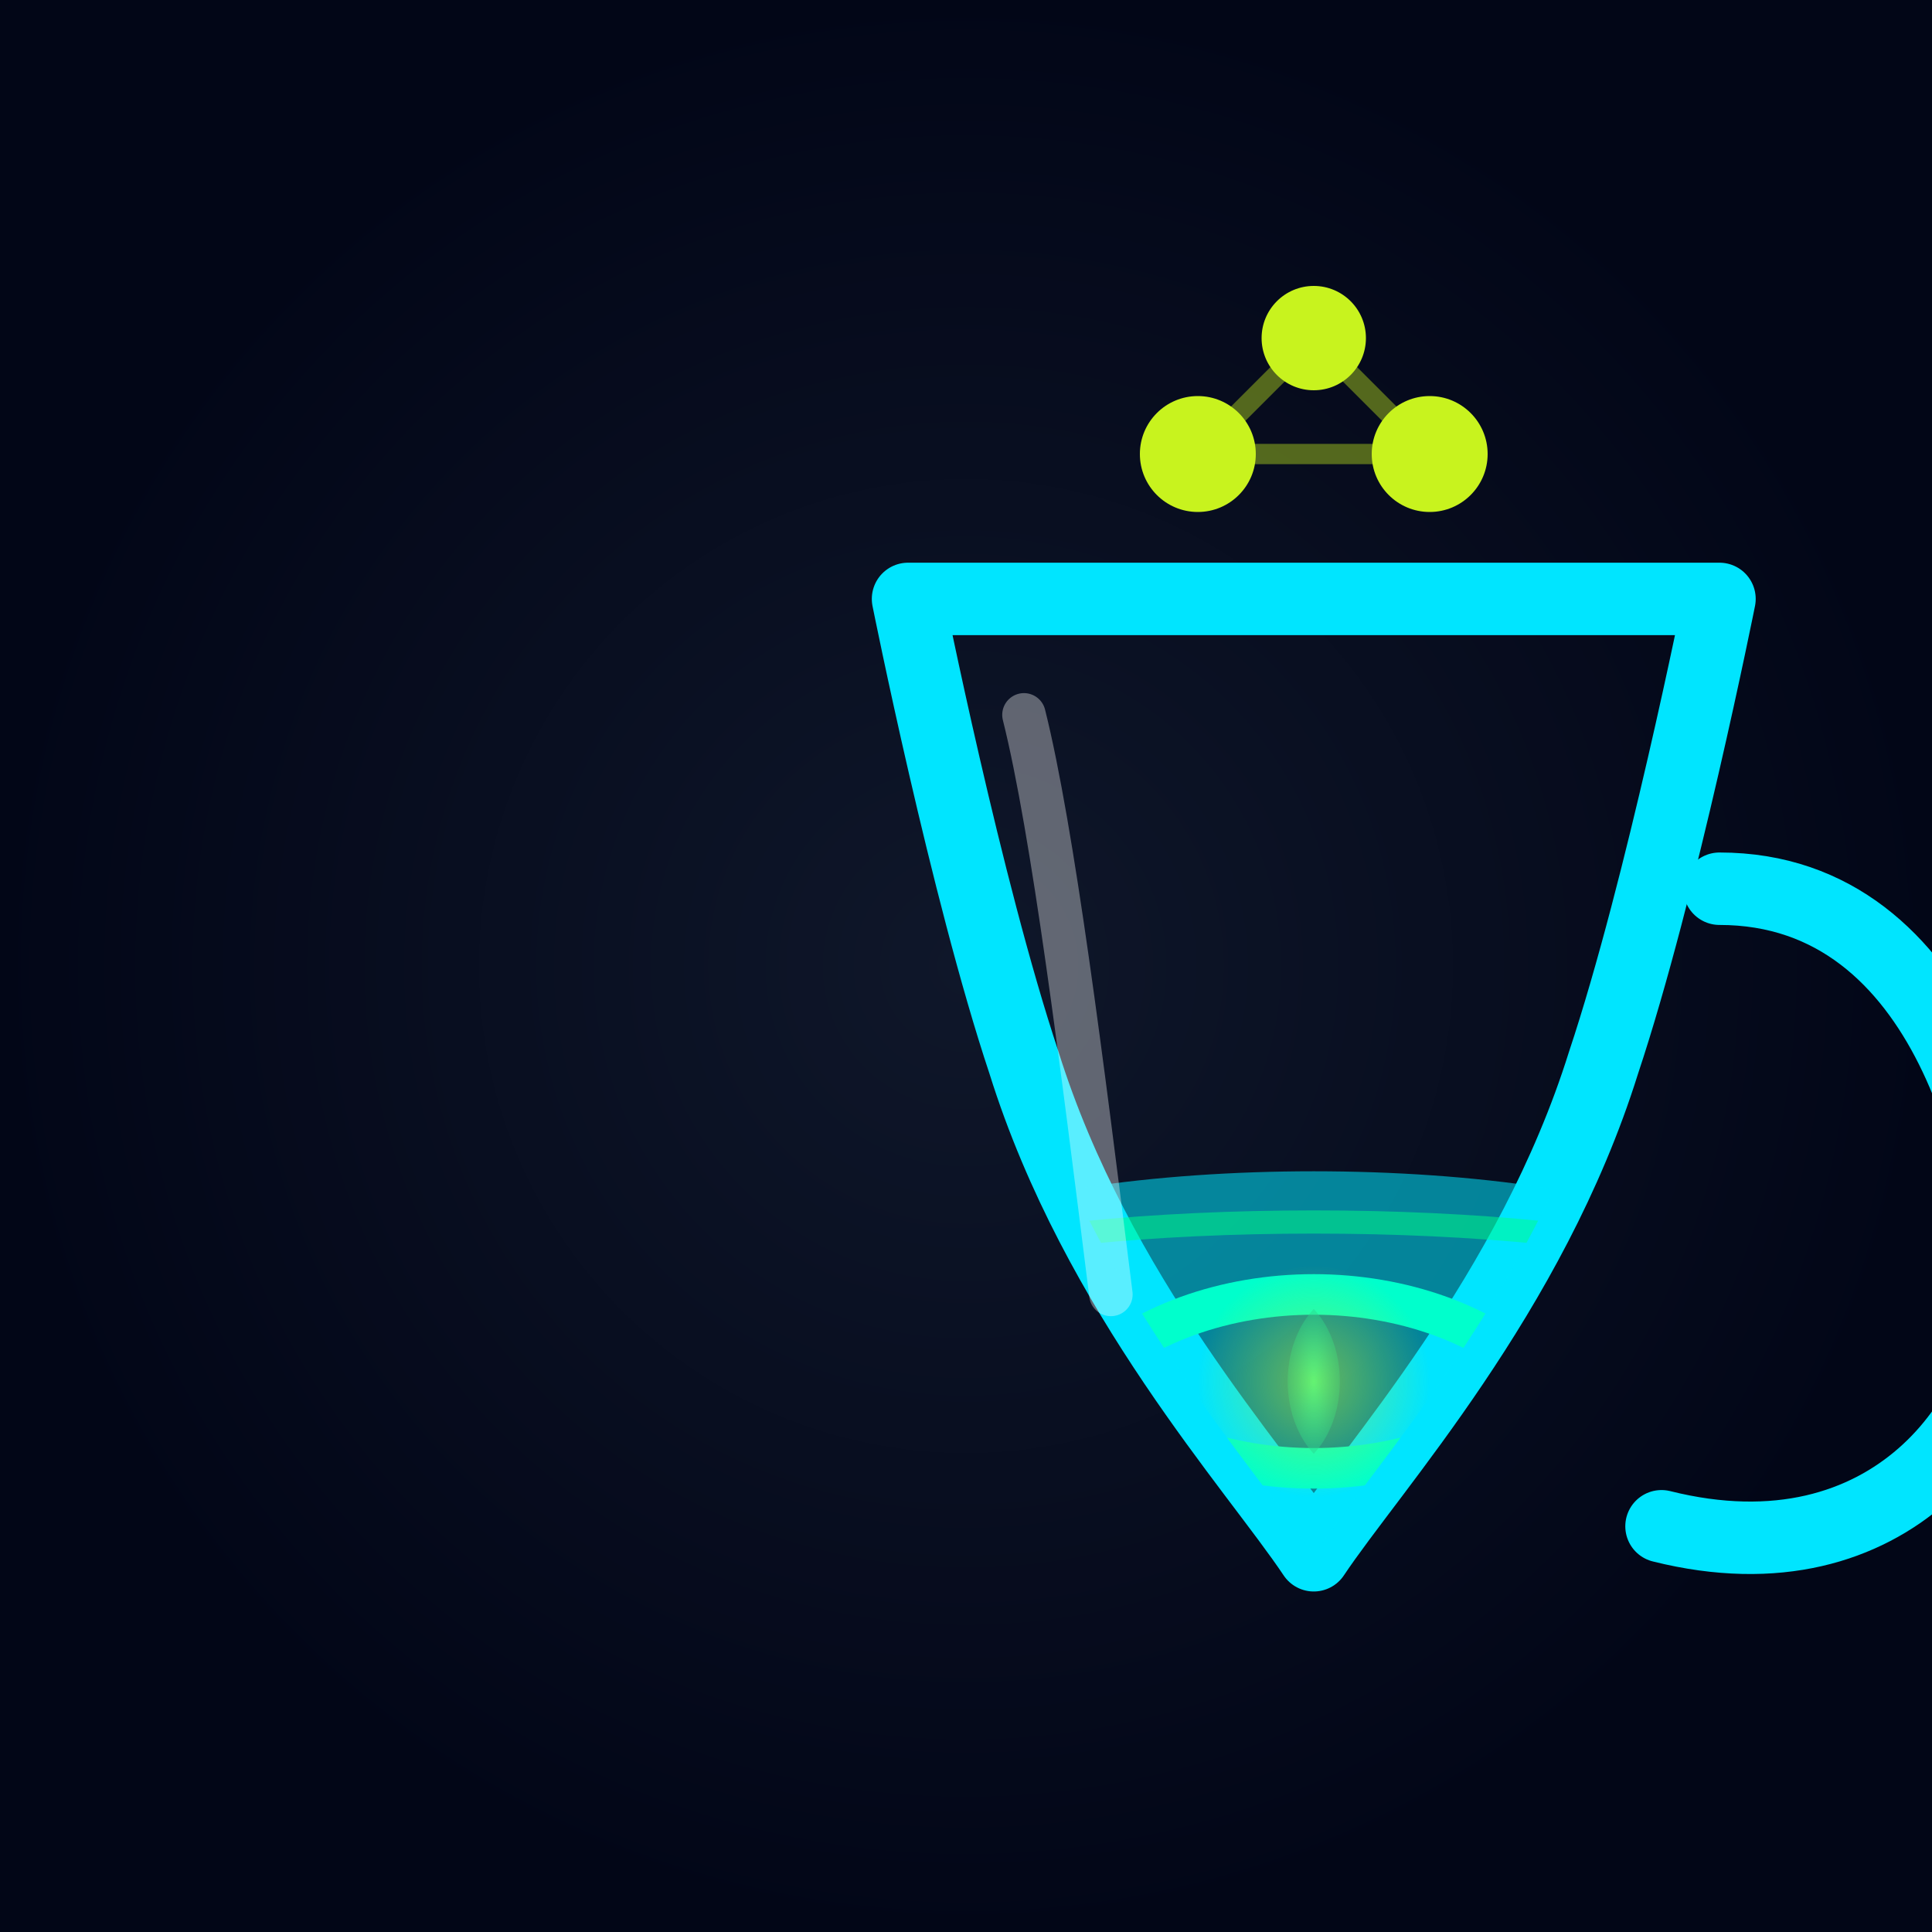
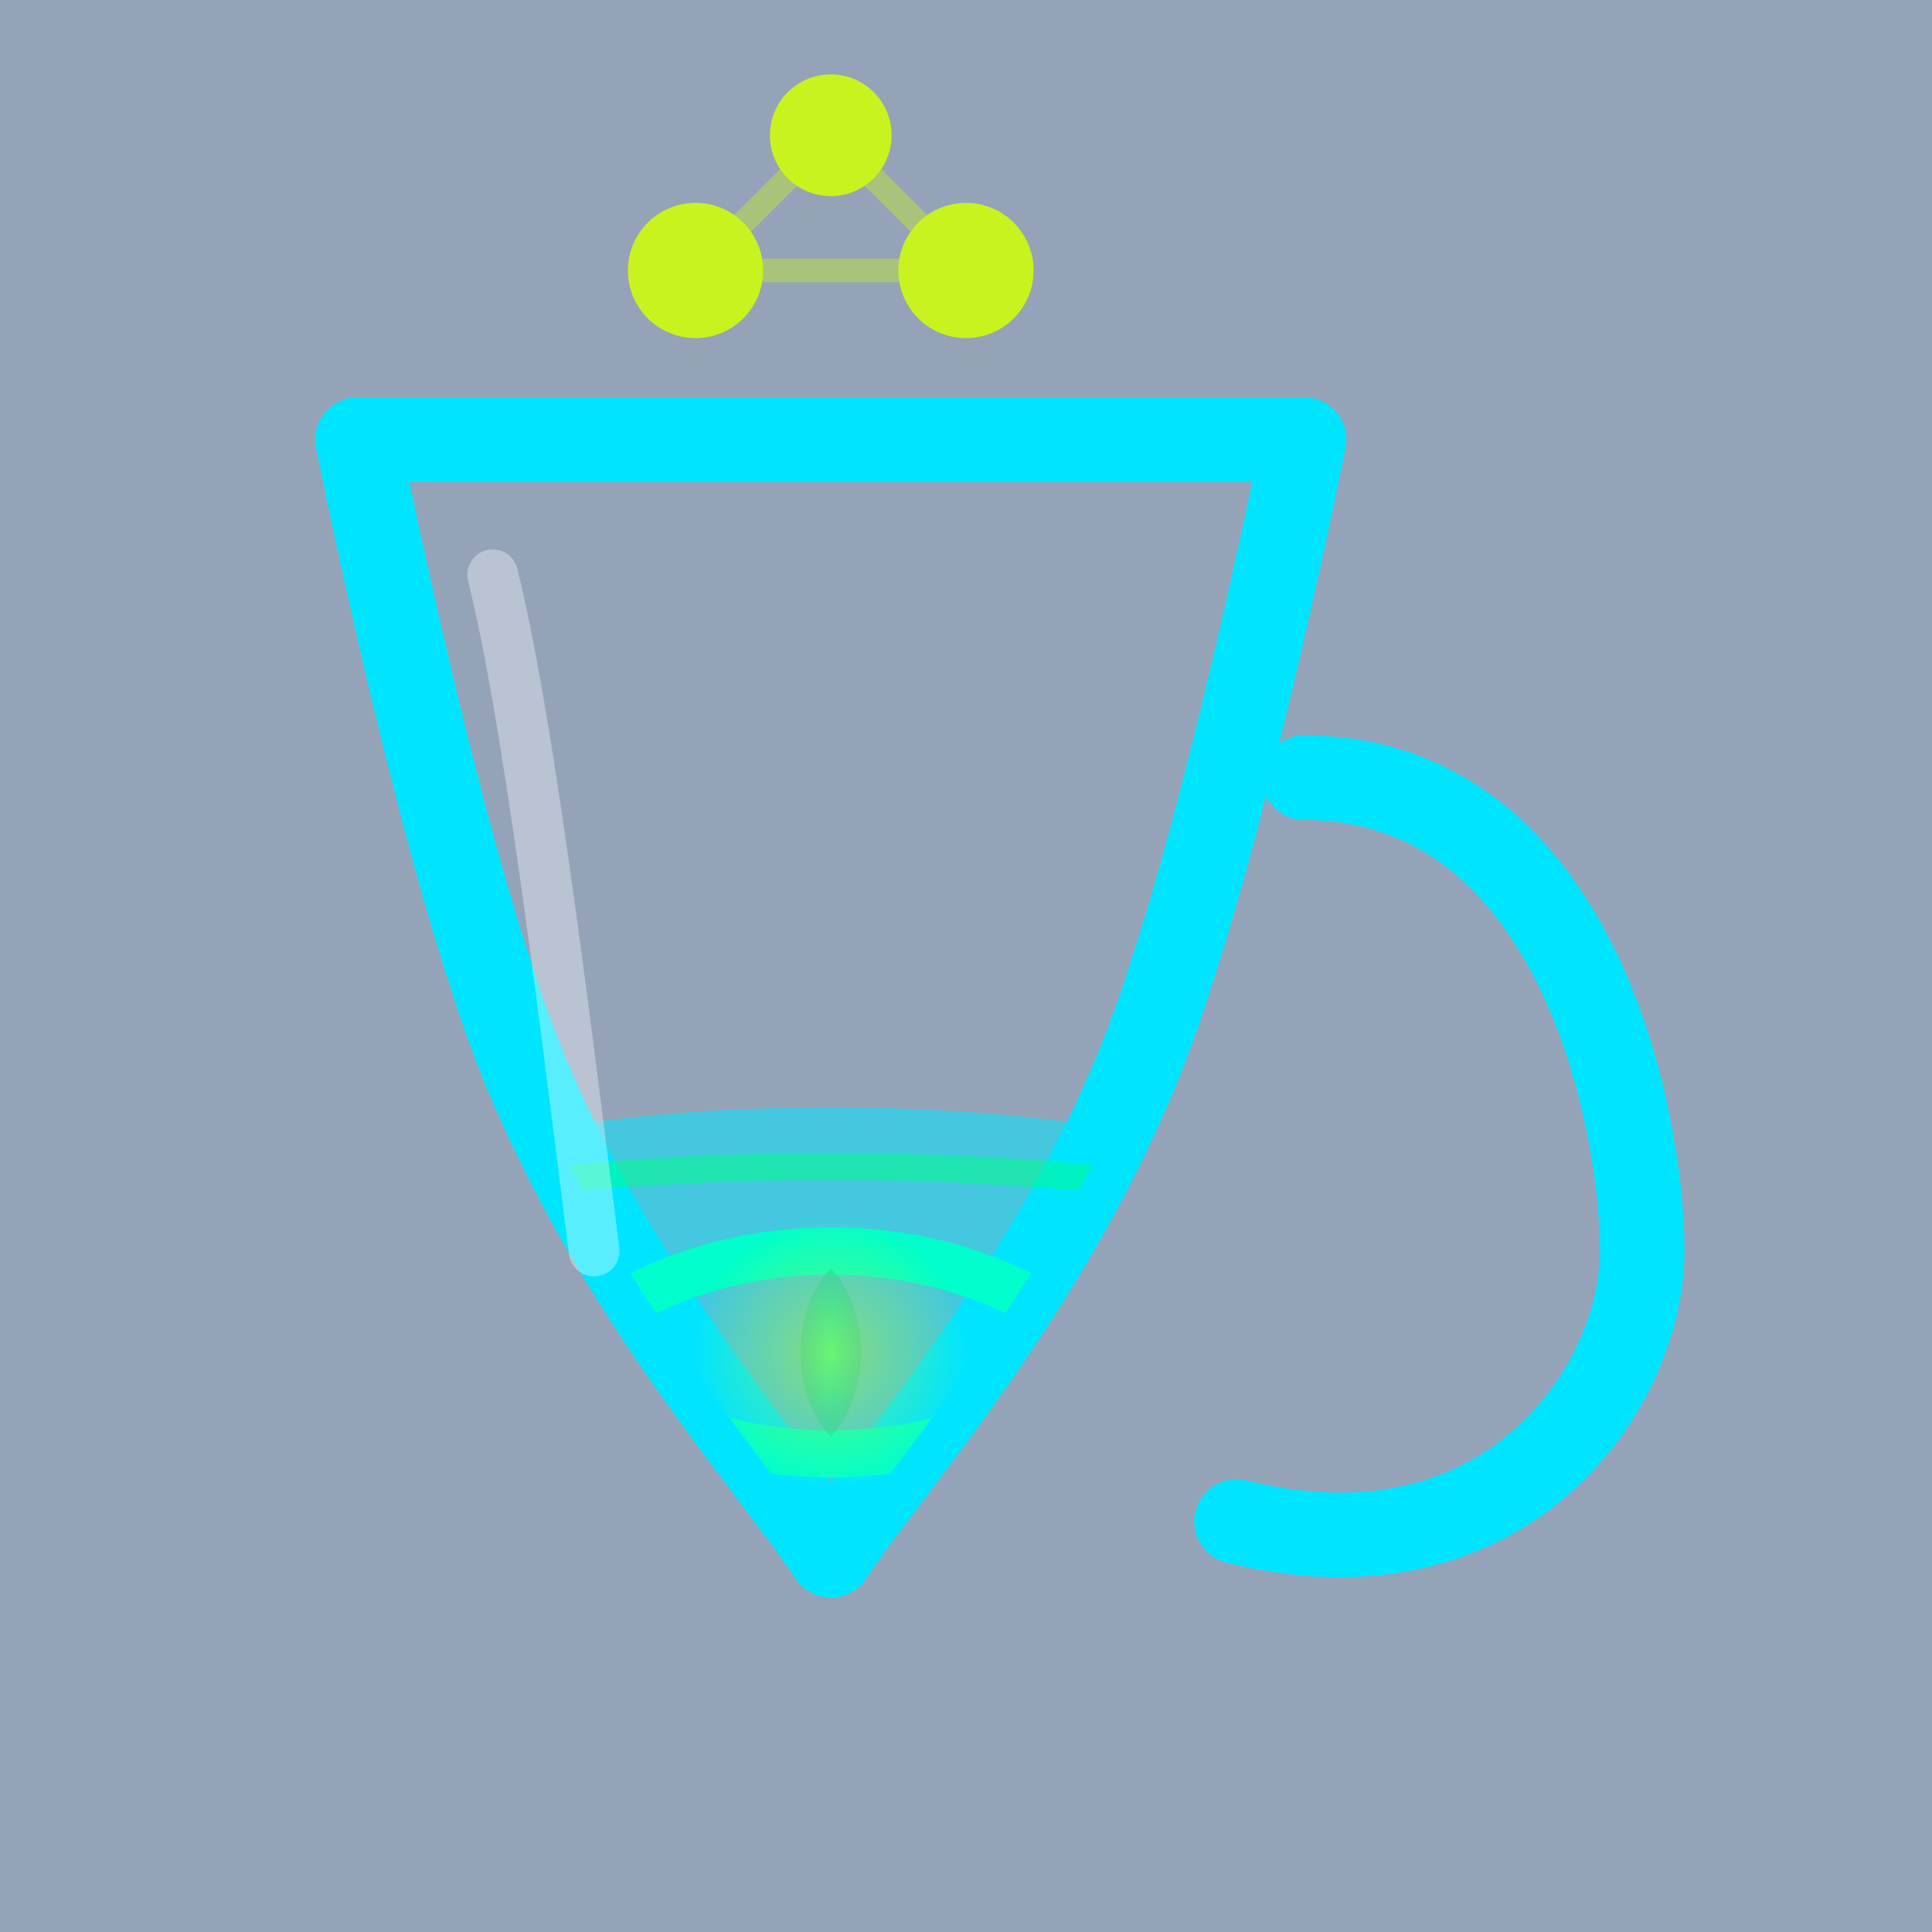
<svg xmlns="http://www.w3.org/2000/svg" viewBox="0 0 400 400" fill="none">
  <defs>
    <linearGradient id="g" x1="18" y1="14" x2="46" y2="56">
      <stop offset="0%" stop-color="#00E5FF" />
      <stop offset="50%" stop-color="#00FF87" />
      <stop offset="100%" stop-color="#C8F31E" />
    </linearGradient>
    <linearGradient id="gl" x1="18" y1="42" x2="46" y2="42">
      <stop offset="0%" stop-color="#00E5FF" stop-opacity="0.55" />
      <stop offset="50%" stop-color="#00FF87" stop-opacity="0.45" />
      <stop offset="100%" stop-color="#C8F31E" stop-opacity="0.35" />
    </linearGradient>
    <radialGradient id="gm" cx="50%" cy="50%">
      <stop offset="0%" stop-color="#00FFCC" stop-opacity="0.9" />
      <stop offset="100%" stop-color="#00C9A7" stop-opacity="0.4" />
    </radialGradient>
    <radialGradient id="gc" cx="50%" cy="50%">
      <stop offset="0%" stop-color="#C8F31E" stop-opacity="0.5" />
      <stop offset="100%" stop-color="#C8F31E" stop-opacity="0" />
    </radialGradient>
    <clipPath id="cp">
      <path d="M18 14C18 14 20 24 22 30 24.5 38 30 44 32 47 34 44 39.5 38 42 30 44 24 46 14 46 14Z" />
    </clipPath>
-     <radialGradient id="bg" cx="50%" cy="50%">
-       <stop offset="0%" stop-color="#0F172A" />
-       <stop offset="100%" stop-color="#020617" />
-     </radialGradient>
  </defs>
-   <rect width="400" height="400" fill="url(#bg)" />
-   <g transform="translate(80, 40) scale(6)">
+   <rect width="400" height="400" fill="#94A3B8" />
+   <g transform="translate(-52, -7) scale(7)">
    <path d="M46 24C54 24 56 34 56 38 56 42 52 48 44 46" stroke="url(#g)" stroke-width="2.5" stroke-linecap="round" fill="none" />
    <path d="M18 14C18 14 20 24 22 30 24.5 38 30 44 32 47 34 44 39.5 38 42 30 44 24 46 14 46 14Z" stroke="url(#g)" stroke-width="2.5" stroke-linejoin="round" fill="none" />
    <g clip-path="url(#cp)">
      <path d="M18 36C24 33 40 33 46 36L46 50C46 50 40 52 32 52 24 52 18 50 18 50Z" fill="url(#gl)" />
      <path d="M18 37C24 35 40 35 46 37" stroke="#00FF87" stroke-width="0.8" fill="none" opacity="0.5" />
    </g>
    <path d="M22 18C23 22 24 30 25 38" stroke="#FFF" stroke-width="1.5" stroke-linecap="round" fill="none" opacity="0.35" />
    <path d="M16 14L48 14" stroke="url(#g)" stroke-width="2.5" stroke-linecap="round" />
    <g clip-path="url(#cp)">
      <path d="M24 41C28 37 36 37 40 41 36 45 28 45 24 41Z" stroke="#00FFCC" stroke-width="1.4" fill="none" />
      <path d="M32 38.5C33.2 39.8 33.2 42.2 32 43.5 30.8 42.2 30.8 39.8 32 38.5Z" fill="url(#gm)" />
      <circle cx="32" cy="41" r="4" fill="url(#gc)" />
    </g>
    <path d="M32 47L32 52" stroke="url(#g)" stroke-width="2.5" stroke-linecap="round" />
    <path d="M25 52L39 52" stroke="url(#g)" stroke-width="2.5" stroke-linecap="round" />
    <line x1="28" y1="9" x2="32" y2="5" stroke="#C8F31E" stroke-width="0.7" opacity="0.4" />
    <line x1="36" y1="9" x2="32" y2="5" stroke="#C8F31E" stroke-width="0.7" opacity="0.4" />
    <line x1="28" y1="9" x2="36" y2="9" stroke="#C8F31E" stroke-width="0.7" opacity="0.4" />
    <circle cx="28" cy="9" r="2" fill="#C8F31E" />
    <circle cx="36" cy="9" r="2" fill="#C8F31E" />
    <circle cx="32" cy="5" r="1.8" fill="#C8F31E" />
  </g>
</svg>
